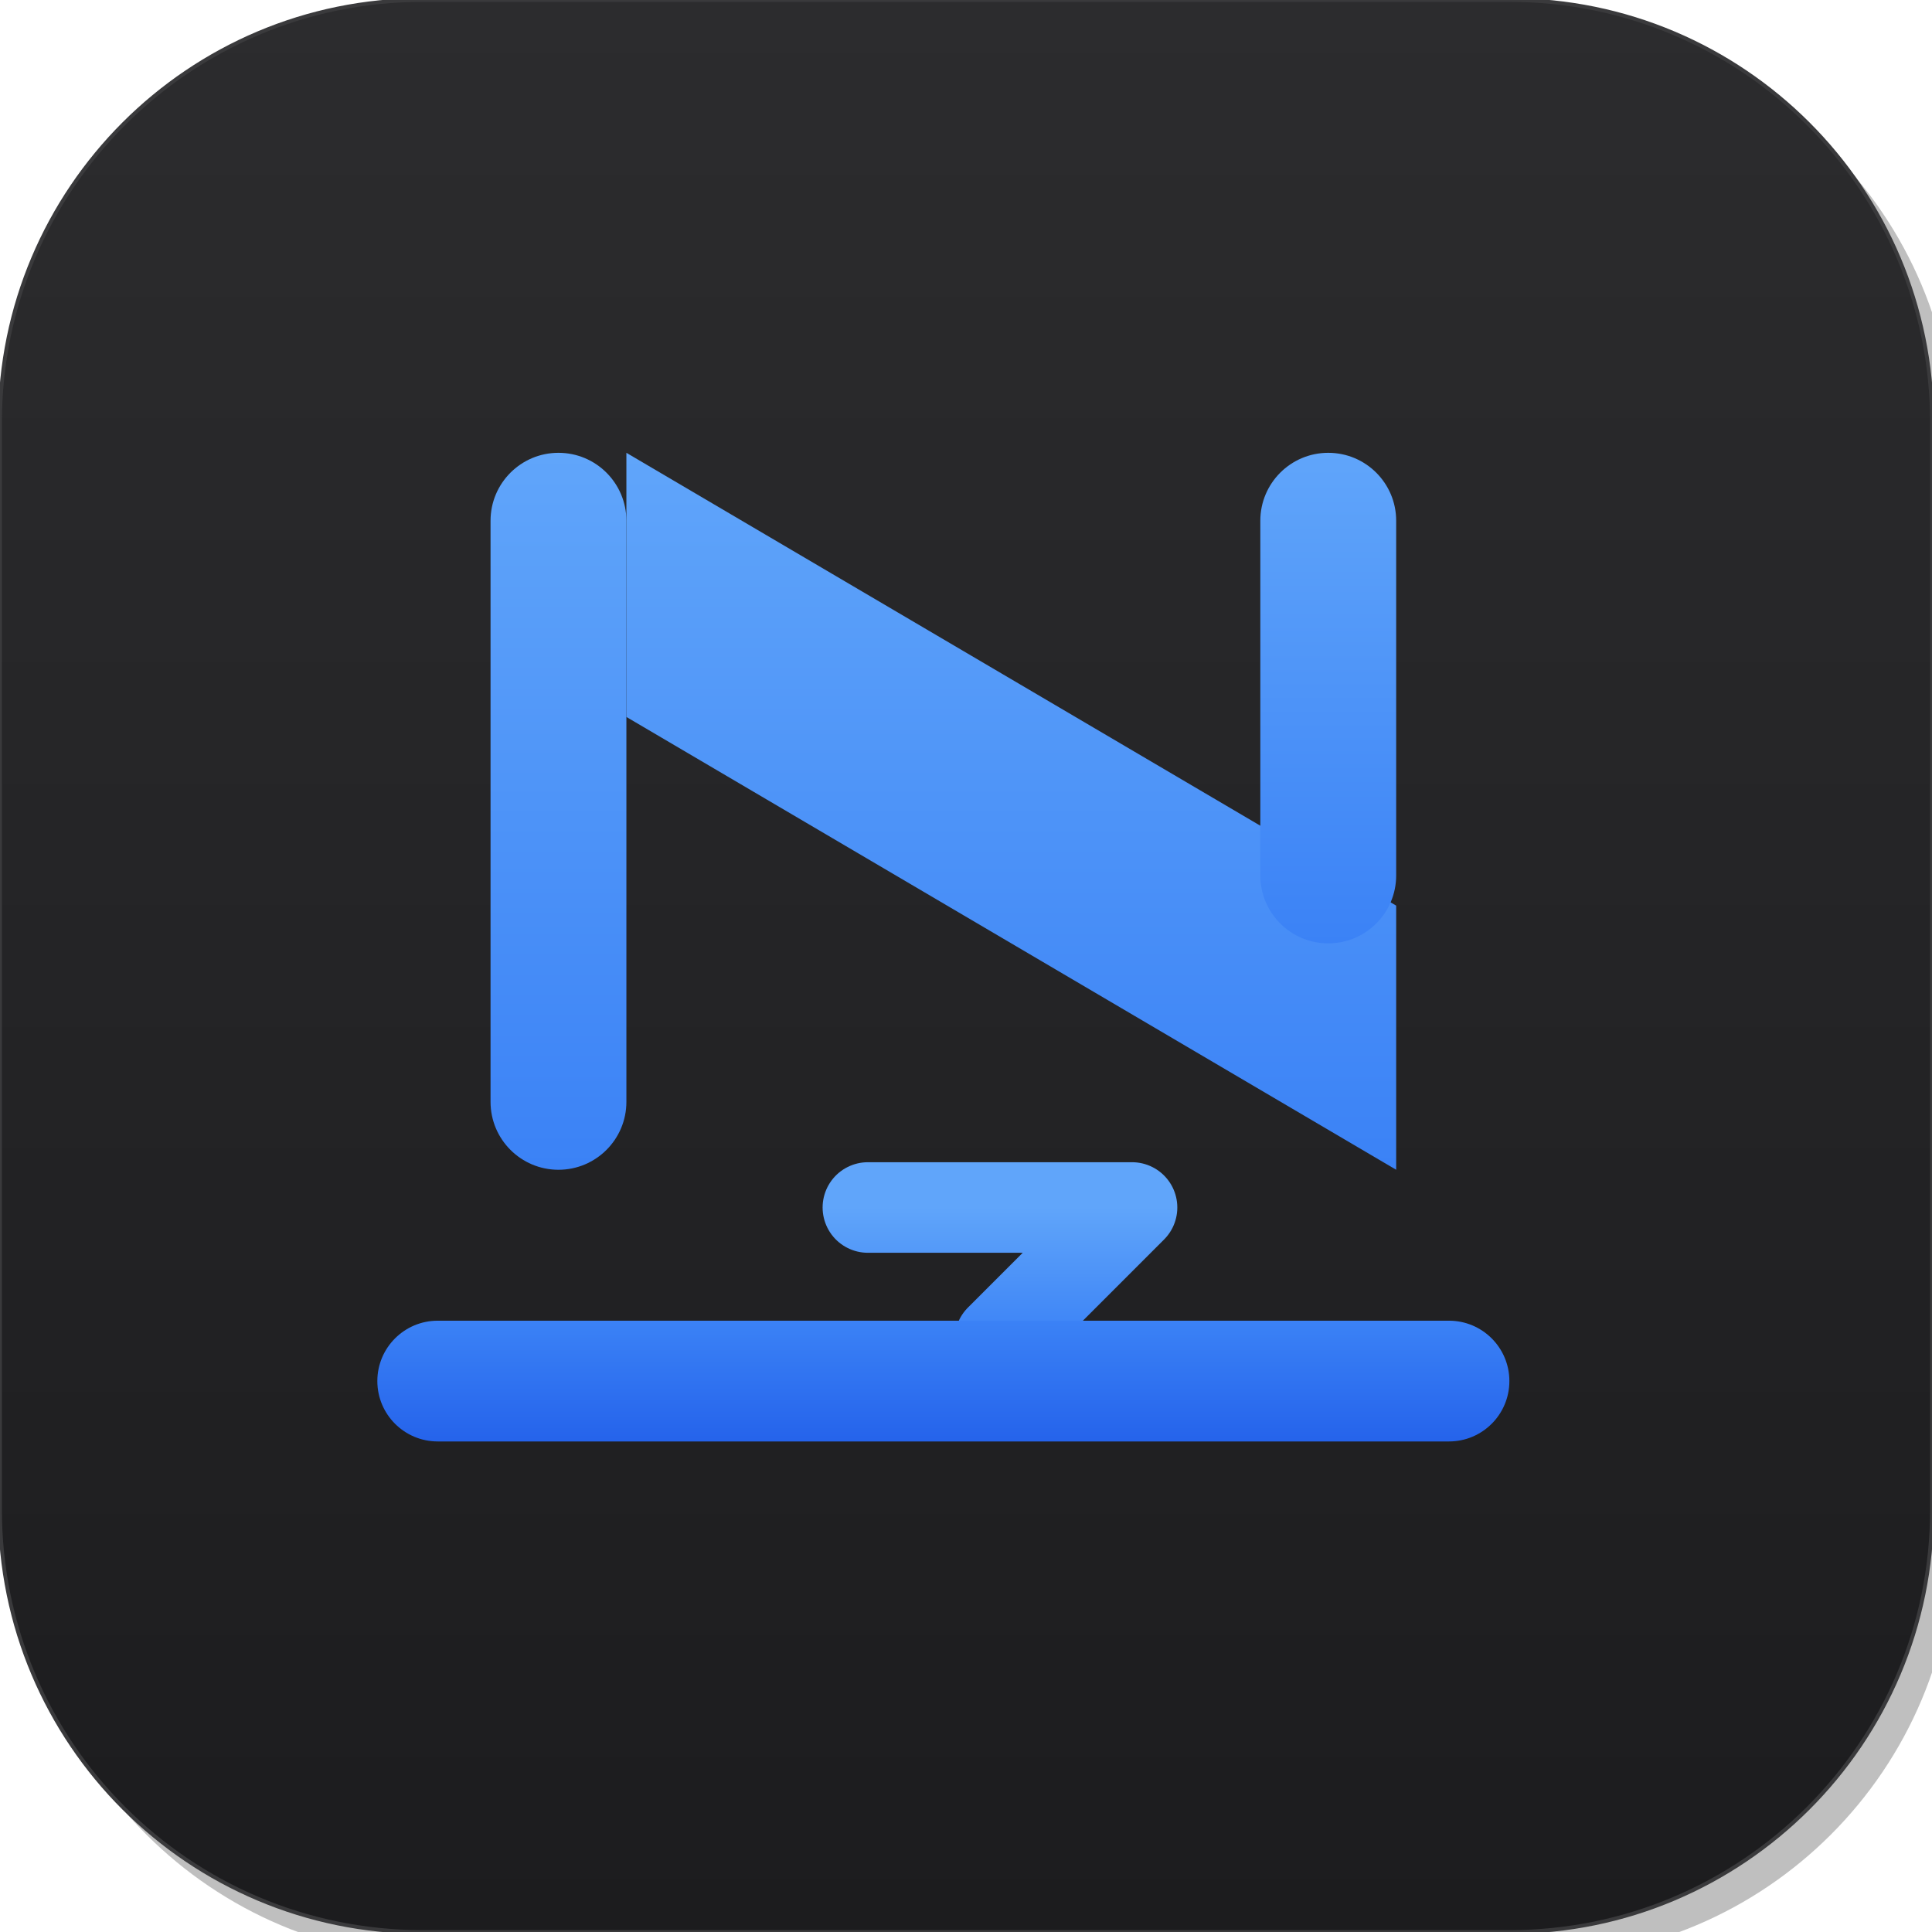
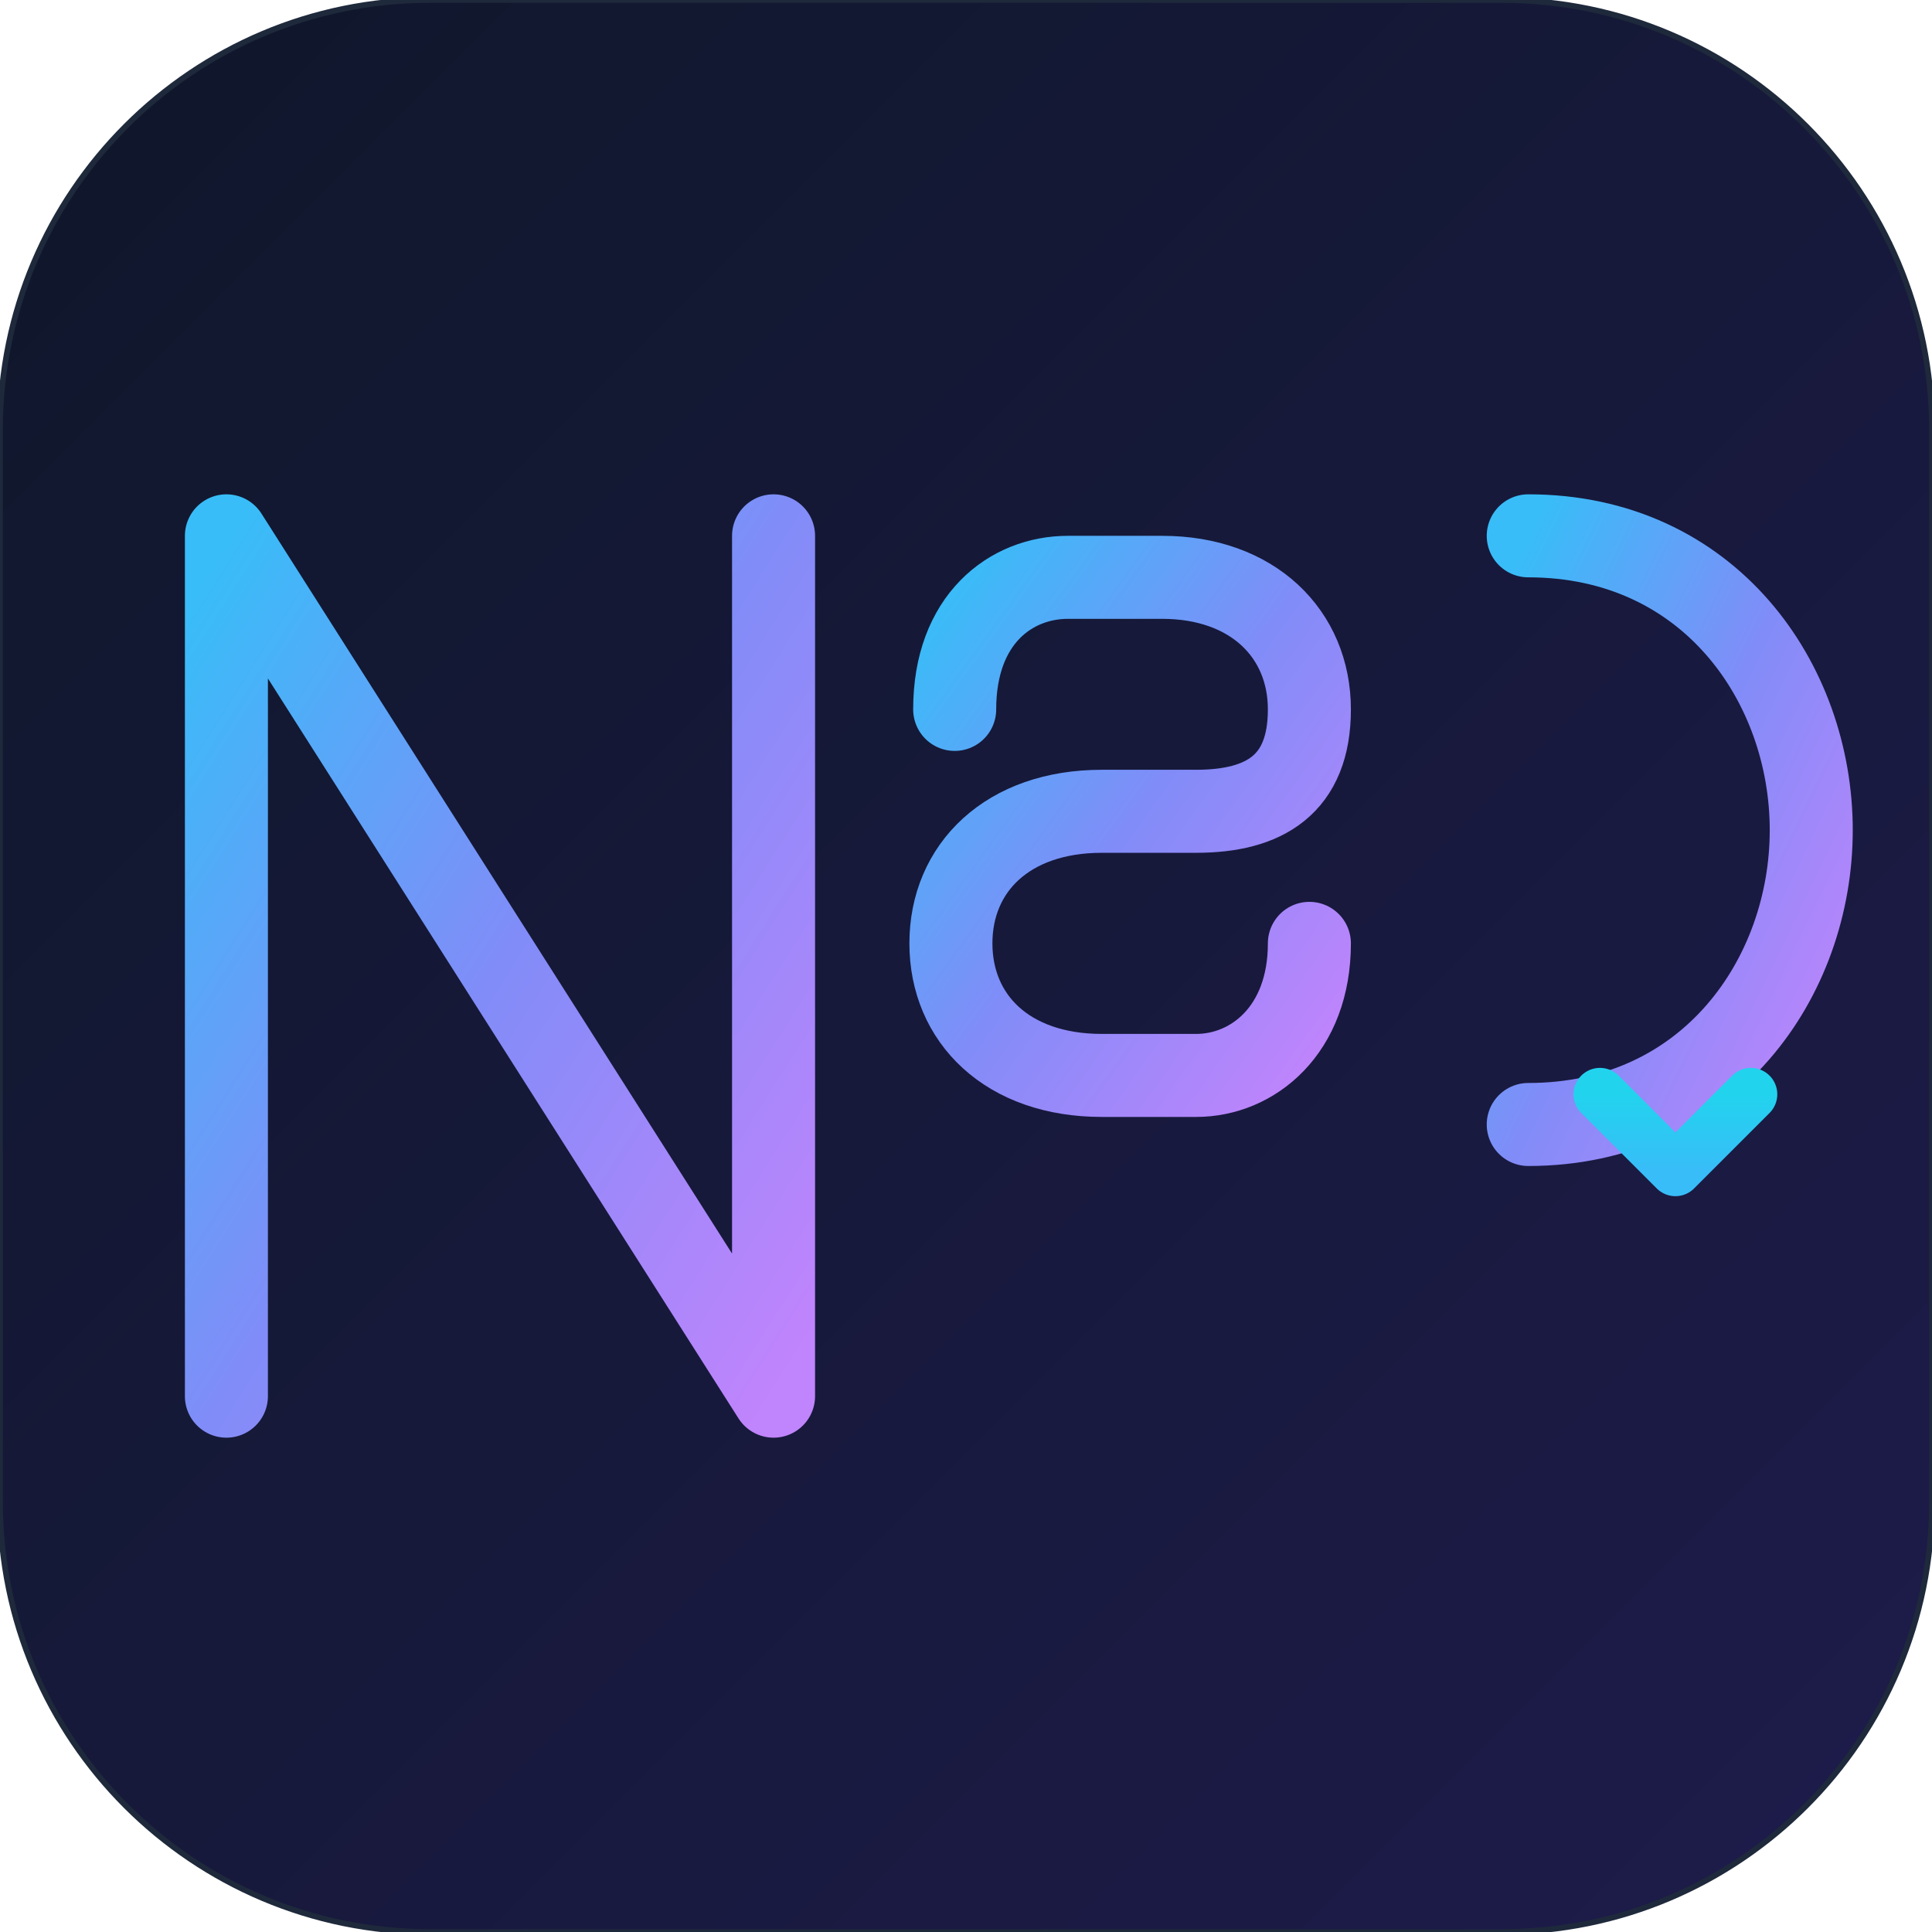
<svg xmlns="http://www.w3.org/2000/svg" width="1024" height="1024" viewBox="0 0 1024 1024">
  <defs>
-     <linearGradient id="bg" x1="0" y1="0" x2="0" y2="1">
-       <stop offset="0%" stop-color="#2C2C2E" />
-       <stop offset="100%" stop-color="#1C1C1E" />
+     <linearGradient id="bg" x1="0" y1="0" x2="1" y2="1">
+       <stop offset="0%" stop-color="#0F172A" />
+       <stop offset="100%" stop-color="#1E1B4B" />
    </linearGradient>
-     <linearGradient id="accent" x1="0" y1="0" x2="0" y2="1">
-       <stop offset="0%" stop-color="#60A5FA" />
-       <stop offset="100%" stop-color="#3B82F6" />
+     <linearGradient id="letterGrad" x1="0" y1="0" x2="1" y2="1">
+       <stop offset="0%" stop-color="#38BDF8" />
+       <stop offset="50%" stop-color="#818CF8" />
+       <stop offset="100%" stop-color="#C084FC" />
    </linearGradient>
-     <linearGradient id="tray" x1="0" y1="0" x2="0" y2="1">
-       <stop offset="0%" stop-color="#3B82F6" />
-       <stop offset="100%" stop-color="#2563EB" />
+     <linearGradient id="arrowGrad" x1="0" y1="0" x2="0" y2="1">
+       <stop offset="0%" stop-color="#22D3EE" />
+       <stop offset="100%" stop-color="#38BDF8" />
    </linearGradient>
  </defs>
-   <rect x="12" y="14" width="1024" height="1024" rx="224" fill="#000" opacity="0.25" />
-   <rect width="1024" height="1024" rx="224" fill="url(#bg)" />
-   <rect width="1024" height="1024" rx="224" fill="none" stroke="#3A3A3C" stroke-width="2" />
-   <g>
-     <rect x="260" y="240" width="72" height="380" rx="36" fill="url(#accent)" />
-     <polygon points="332,240 740,480 740,620 332,380" fill="url(#accent)" />
-     <rect x="668" y="240" width="72" height="260" rx="36" fill="url(#accent)" />
+   <rect x="14" y="18" width="996" height="996" rx="228" fill="#000" opacity="0.25" />
+   <rect width="1024" height="1024" rx="228" fill="url(#bg)" />
+   <rect width="1024" height="1024" rx="228" fill="none" stroke="#1E293B" stroke-width="3" />
+   <g fill="none" stroke="url(#letterGrad)" stroke-width="44" stroke-linecap="round" stroke-linejoin="round">
+     <polyline points="120,740 120,284 410,740 410,284" />
+     <path d="M506 376c0-48 30-70 60-70h50c48 0 78 30 78 70s-24 54-60 54h-50c-50 0-80 30-80 70s30 70 80 70h50c30 0 60-24 60-70" />
+     <polyline points="810,740 810,284" />
+     <path d="M810 284c96 0 150 78 150 156s-54 156-150 156" />
  </g>
-   <path d="M380 560 L740 560" stroke="url(#accent)" stroke-width="56" stroke-linecap="round" />
-   <path d="M460 640 L600 640 L530 710" fill="none" stroke="url(#accent)" stroke-width="48" stroke-linecap="round" stroke-linejoin="round" />
-   <rect x="200" y="700" width="600" height="64" rx="32" fill="url(#tray)" />
+   <g fill="none" stroke="url(#arrowGrad)" stroke-width="28" stroke-linecap="round" stroke-linejoin="round">
+     <line x1="888" y1="490" x2="888" y2="620" />
+     <polyline points="848,580 888,620 928,580" />
+   </g>
</svg>
